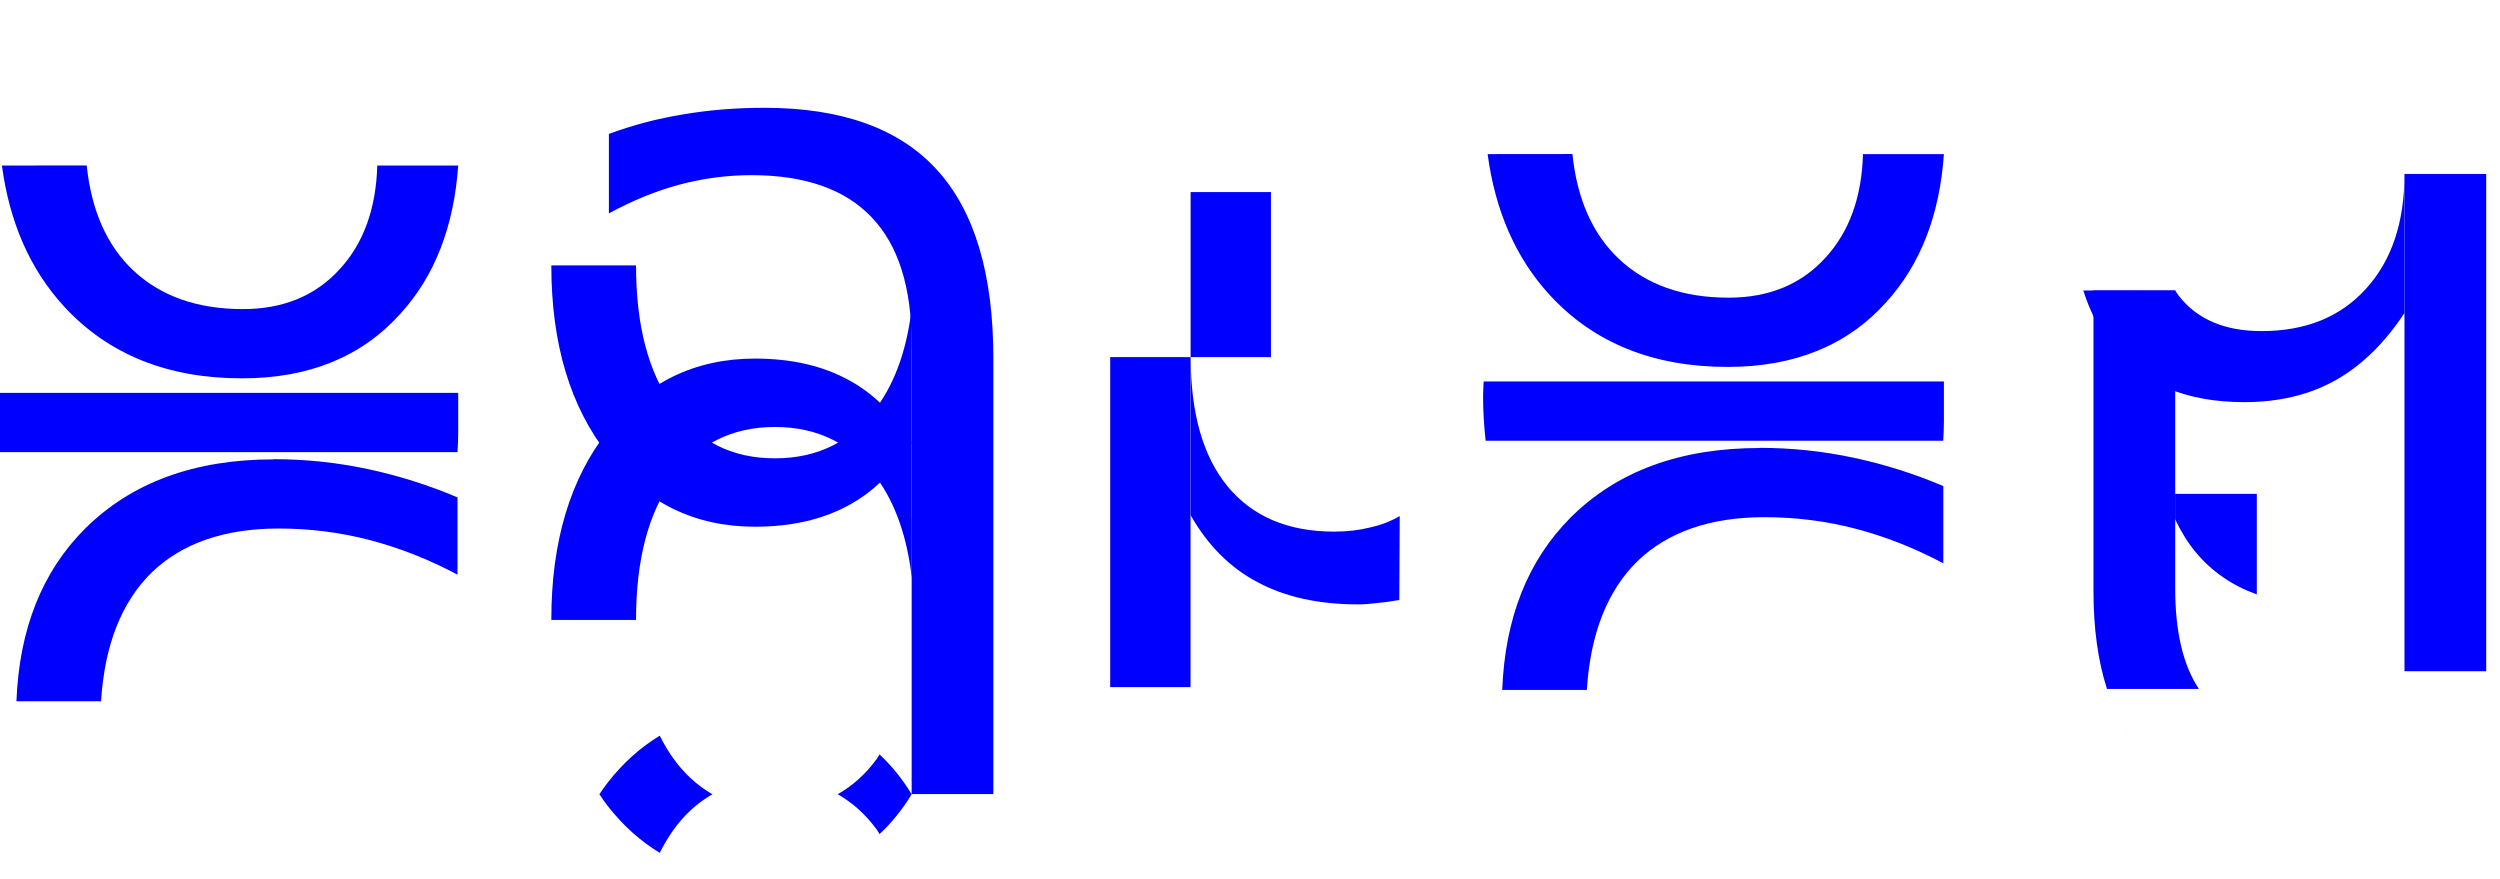
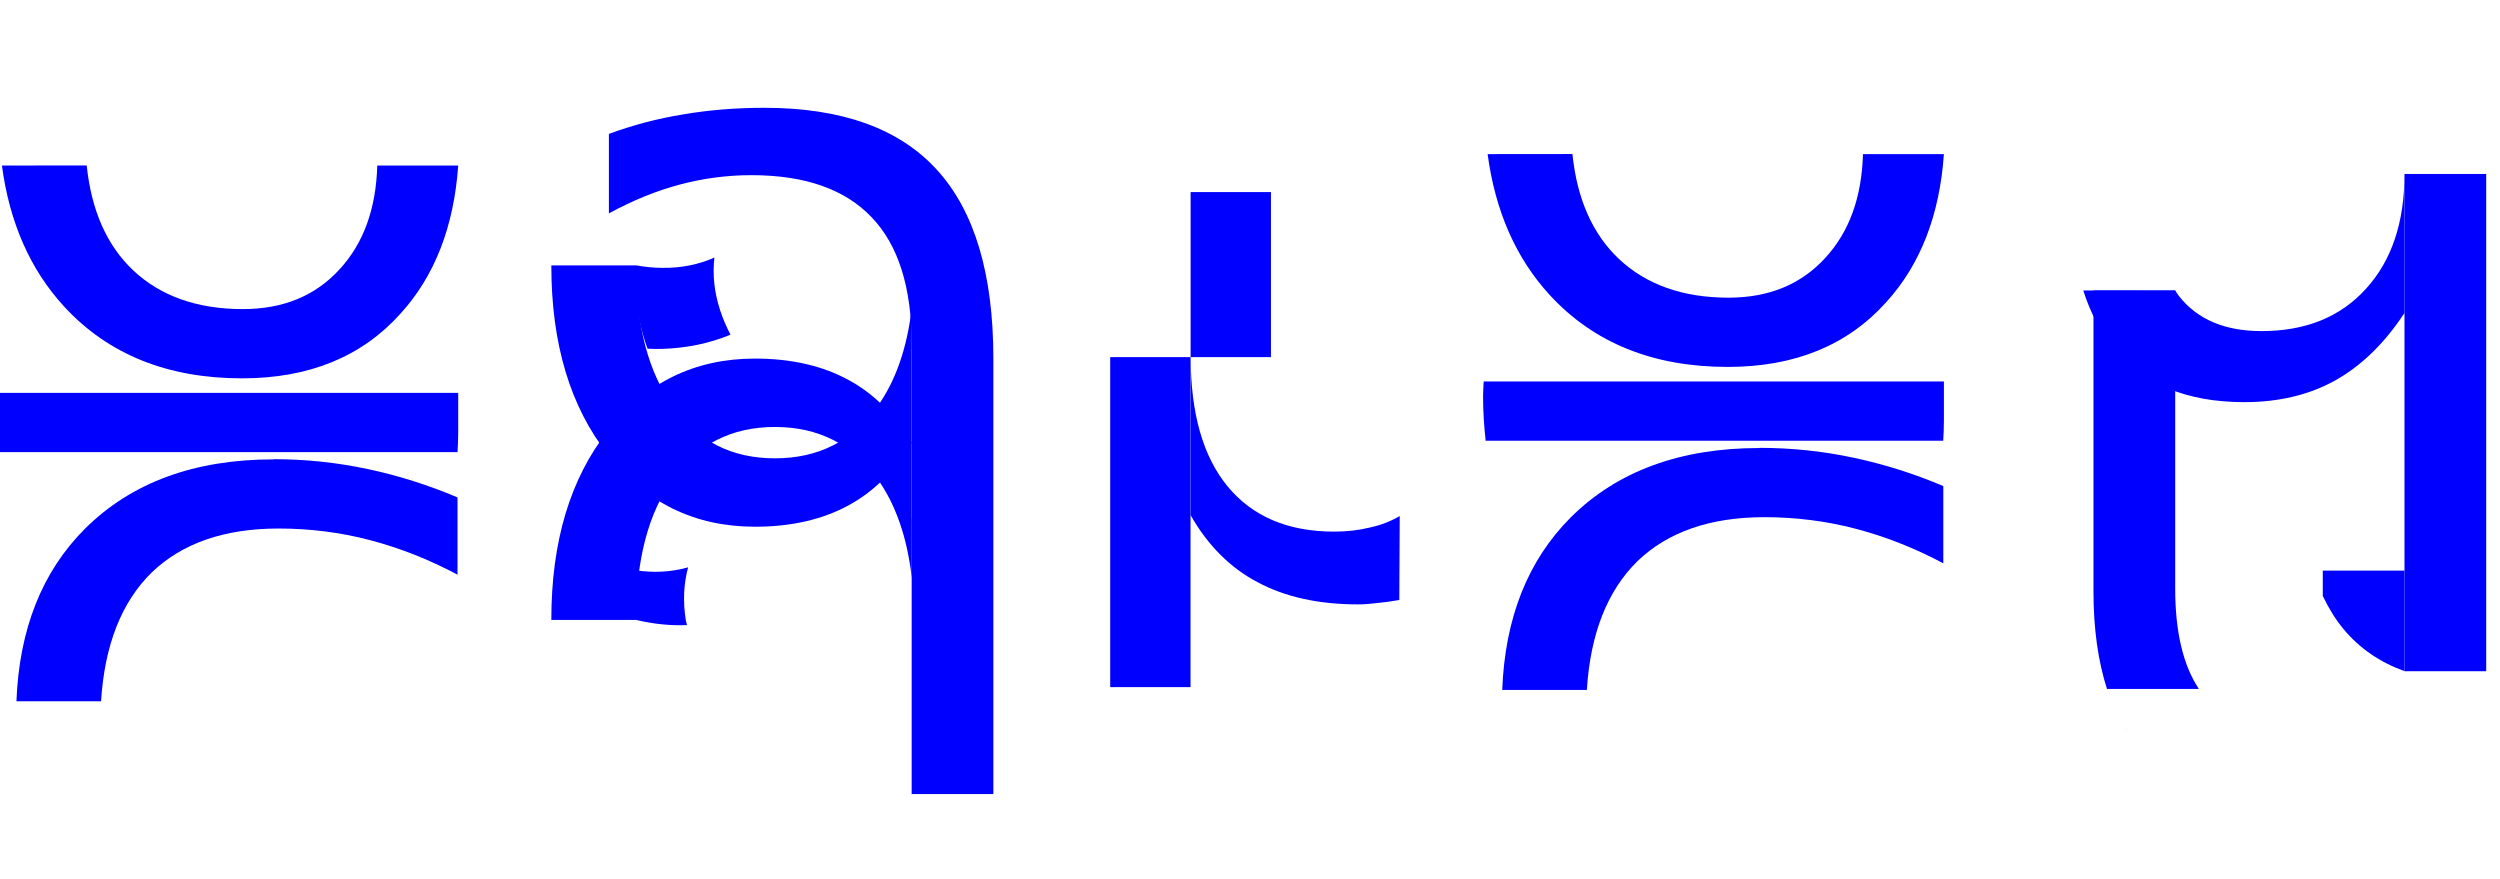
<svg xmlns="http://www.w3.org/2000/svg" width="29.099mm" height="10.229mm" viewBox="0 0 29.099 10.229" version="1.1" id="svg2670">
  <defs id="defs2664" />
  <g id="layer1" transform="translate(-51.9887,-90.15723)">
    <path style="font-style:normal;font-weight:normal;font-size:10.583px;line-height:1.25;font-family:sans-serif;letter-spacing:0px;word-spacing:0px;fill:#0000ff;fill-opacity:1;stroke:none;stroke-width:0.265" d="m 60.885,91.412 c -0.334,0 -0.649,0.026 -0.946,0.077 -0.296,0.048 -0.584,0.124 -0.863,0.227 v 0.925 c 0.279,-0.152 0.555,-0.264 0.827,-0.336 0.272,-0.072 0.549,-0.109 0.832,-0.109 0.624,0 1.09,0.164 1.4,0.491 0.31,0.324 0.465,0.815 0.465,1.473 v 0.063 h 0.003 v 1.963 h -0.003 v 0.388 1.948 0.878 h 0.951 v -5.069 c 0,-0.985 -0.219,-1.717 -0.656,-2.196 -0.438,-0.482 -1.108,-0.723 -2.01,-0.723 z" id="path846-7" />
    <path style="font-style:normal;font-weight:normal;font-size:10.583px;line-height:1.25;font-family:sans-serif;letter-spacing:0px;word-spacing:0px;fill:#0000ff;fill-opacity:1;stroke:none;stroke-width:0.265" d="m 59.392,97.373 c -10e-7,-0.001 0,-0.002 0,-0.004 0,-0.699 0.145,-1.247 0.434,-1.643 0.286,-0.4 0.68,-0.599 1.183,-0.599 0.503,0 0.899,0.2 1.189,0.599 0.215,0.298 0.349,0.683 0.403,1.153 v -1.57 c -0.196,-0.323 -0.437,-0.566 -0.728,-0.725 -0.307,-0.169 -0.672,-0.253 -1.096,-0.253 -0.703,0 -1.273,0.279 -1.71,0.837 -0.441,0.558 -0.661,1.292 -0.661,2.201 0,0.001 -10e-7,0.002 0,0.004 z" id="path838-3-5-9" />
    <path style="font-style:normal;font-weight:normal;font-size:10.583px;line-height:1.25;font-family:sans-serif;letter-spacing:0px;word-spacing:0px;fill:#0000ff;fill-opacity:1;stroke:none;stroke-width:0.265" d="m 59.392,93.246 c -10e-7,0.001 0,0.002 0,0.004 0,0.699 0.145,1.247 0.434,1.643 0.286,0.4 0.68,0.599 1.183,0.599 0.503,0 0.899,-0.2 1.189,-0.599 0.215,-0.298 0.349,-0.683 0.403,-1.153 v 1.57 c -0.196,0.323 -0.437,0.566 -0.728,0.725 -0.307,0.169 -0.672,0.253 -1.096,0.253 -0.703,0 -1.273,-0.279 -1.71,-0.837 -0.441,-0.558 -0.661,-1.292 -0.661,-2.201 0,-0.001 -10e-7,-0.002 0,-0.004 z" id="path838-3-5-9-3" />
-     <path style="font-style:normal;font-weight:normal;font-size:10.583px;line-height:1.25;font-family:sans-serif;letter-spacing:0px;word-spacing:0px;fill:#0000ff;fill-opacity:1;stroke:none;stroke-width:0.265" d="m 59.668,98.72 c -0.222,0.135 -0.423,0.313 -0.602,0.541 -0.036,0.045 -0.068,0.093 -0.101,0.141 0.033,0.048 0.065,0.096 0.101,0.141 0.178,0.227 0.379,0.406 0.602,0.541 0.047,-0.094 0.099,-0.183 0.158,-0.265 0.129,-0.181 0.282,-0.318 0.455,-0.417 -0.173,-0.099 -0.326,-0.237 -0.455,-0.417 -0.059,-0.081 -0.111,-0.171 -0.158,-0.265 z m 2.558,0.218 c -0.01,0.015 -0.018,0.032 -0.028,0.047 -0.131,0.181 -0.285,0.318 -0.459,0.417 0.174,0.099 0.328,0.236 0.459,0.417 0.011,0.015 0.018,0.032 0.028,0.047 0.139,-0.13 0.265,-0.283 0.374,-0.464 -0.11,-0.181 -0.235,-0.334 -0.374,-0.464 z" id="path838-3-5-9-0" />
+     <path style="font-style:normal;font-weight:normal;font-size:10.583px;line-height:1.25;font-family:sans-serif;letter-spacing:0px;word-spacing:0px;fill:#0000ff;fill-opacity:1;stroke:none;stroke-width:0.265" d="m 59.392,93.246 c -0.023,0.259 0.002,0.527 0.08,0.805 0.015,0.056 0.035,0.11 0.054,0.165 0.058,0.002 0.116,0.004 0.173,0.002 0.289,-0.009 0.552,-0.066 0.792,-0.165 -0.048,-0.094 -0.089,-0.188 -0.12,-0.284 -0.069,-0.211 -0.09,-0.415 -0.067,-0.614 -0.182,0.081 -0.384,0.123 -0.606,0.12 -0.101,-2e-4 -0.203,-0.011 -0.307,-0.029 z" id="path831" />
+     <path style="font-style:normal;font-weight:normal;font-size:10.583px;line-height:1.25;font-family:sans-serif;letter-spacing:0px;word-spacing:0px;fill:#0000ff;fill-opacity:1;stroke:none;stroke-width:0.265" d="m 59.985,97.434 c -0.004,-0.018 -0.01,-0.036 -0.013,-0.053 -0.036,-0.22 -0.026,-0.426 0.026,-0.62 -0.193,0.054 -0.399,0.067 -0.619,0.033 -0.018,-0.003 -0.036,-0.009 -0.053,-0.013 -0.005,0.19 0.015,0.387 0.067,0.592 0.206,0.049 0.403,0.068 0.593,0.06 z" id="path838-3-5-9-0" />
    <path style="font-style:normal;font-weight:normal;font-size:10.583px;line-height:1.25;font-family:sans-serif;letter-spacing:0px;word-spacing:0px;fill:#0000ff;fill-opacity:1;stroke:none;stroke-width:0.265" d="m 65.847,94.314 v 1.84 c 0.2,0.351 0.46,0.612 0.78,0.78 0.32,0.172 0.71,0.258 1.168,0.258 0.065,0 0.138,-0.005 0.217,-0.015 0.079,-0.007 0.167,-0.019 0.264,-0.036 l 0.005,-0.977 c -0.107,0.062 -0.224,0.107 -0.351,0.134 -0.124,0.031 -0.262,0.047 -0.413,0.047 -0.537,0 -0.951,-0.176 -1.24,-0.527 -0.286,-0.348 -0.429,-0.849 -0.429,-1.504 z" id="path848-2-9" />
    <path style="font-style:normal;font-weight:normal;font-size:10.583px;line-height:1.25;font-family:sans-serif;letter-spacing:0px;word-spacing:0px;fill:#0000ff;fill-opacity:1;stroke:none;stroke-width:0.265" d="m 64.911,94.314 v 3.841 h 0.935 v -3.841 z" id="path838-6-7-1" />
    <path style="font-style:normal;font-weight:normal;font-size:10.583px;line-height:1.25;font-family:sans-serif;letter-spacing:0px;word-spacing:0px;fill:#0000ff;fill-opacity:1;stroke:none;stroke-width:0.265" d="m 65.847,92.393 v 1.921 h 0.935 v -1.921 z" id="path838-6-5-6-2" />
    <path style="font-style:normal;font-weight:normal;font-size:10.583px;line-height:1.25;font-family:sans-serif;letter-spacing:0px;word-spacing:0px;fill:#0000ff;fill-opacity:1;stroke:none;stroke-width:0.265" d="m 51.965,94.73 c -0.002,0.057 -0.007,0.112 -0.007,0.171 0,0.181 0.012,0.353 0.03,0.519 h 5.326 c 0.004,-0.074 0.008,-0.148 0.008,-0.225 v -0.465 h -4.372 z" id="path844-2" />
    <path style="font-style:normal;font-weight:normal;font-size:10.583px;line-height:1.25;font-family:sans-serif;letter-spacing:0px;word-spacing:0px;fill:#0000ff;fill-opacity:1;stroke:none;stroke-width:0.265" d="m 55.175,95.504 c -0.923,0 -1.655,0.269 -2.196,0.806 -0.503,0.503 -0.767,1.175 -0.799,2.01 h 0.985 c 0.041,-0.655 0.238,-1.154 0.589,-1.499 0.355,-0.341 0.847,-0.512 1.478,-0.512 0.365,0 0.718,0.045 1.059,0.134 0.345,0.09 0.686,0.224 1.023,0.403 v -0.899 c -0.341,-0.145 -0.691,-0.255 -1.049,-0.331 -0.358,-0.076 -0.722,-0.114 -1.09,-0.114 z" id="path844-6" />
    <path style="font-style:normal;font-weight:normal;font-size:10.583px;line-height:1.25;font-family:sans-serif;letter-spacing:0px;word-spacing:0px;fill:#0000ff;fill-opacity:1;stroke:none;stroke-width:0.265" d="m 52.011,92.084 c 0.089,0.664 0.329,1.211 0.723,1.64 0.513,0.558 1.204,0.837 2.072,0.837 0.779,0 1.394,-0.251 1.845,-0.754 0.397,-0.436 0.621,-1.011 0.671,-1.723 h -0.942 c -0.014,0.501 -0.159,0.904 -0.437,1.206 -0.282,0.31 -0.658,0.465 -1.127,0.465 -0.531,0 -0.956,-0.15 -1.276,-0.45 -0.308,-0.291 -0.488,-0.699 -0.542,-1.222 z" id="path844-1" />
    <path style="font-style:normal;font-weight:normal;font-size:10.583px;line-height:1.25;font-family:sans-serif;letter-spacing:0px;word-spacing:0px;fill:#0000ff;fill-opacity:1;stroke:none;stroke-width:0.265" d="m 69.258,94.597 c -0.002,0.057 -0.007,0.112 -0.007,0.171 0,0.181 0.012,0.353 0.03,0.519 h 5.326 c 0.004,-0.074 0.008,-0.148 0.008,-0.225 v -0.465 h -4.372 z" id="path844-2-2" />
    <path style="font-style:normal;font-weight:normal;font-size:10.583px;line-height:1.25;font-family:sans-serif;letter-spacing:0px;word-spacing:0px;fill:#0000ff;fill-opacity:1;stroke:none;stroke-width:0.265" d="m 72.469,95.372 c -0.923,0 -1.655,0.269 -2.196,0.806 -0.503,0.503 -0.767,1.175 -0.799,2.01 h 0.985 c 0.041,-0.655 0.238,-1.154 0.589,-1.499 0.355,-0.341 0.847,-0.512 1.478,-0.512 0.365,0 0.718,0.045 1.059,0.134 0.345,0.09 0.686,0.224 1.023,0.403 v -0.899 c -0.341,-0.145 -0.691,-0.255 -1.049,-0.331 -0.358,-0.076 -0.722,-0.114 -1.09,-0.114 z" id="path844-6-2" />
    <path style="font-style:normal;font-weight:normal;font-size:10.583px;line-height:1.25;font-family:sans-serif;letter-spacing:0px;word-spacing:0px;fill:#0000ff;fill-opacity:1;stroke:none;stroke-width:0.265" d="m 69.304,91.951 c 0.089,0.664 0.329,1.211 0.723,1.64 0.513,0.558 1.204,0.837 2.072,0.837 0.779,0 1.394,-0.251 1.845,-0.754 0.397,-0.436 0.621,-1.011 0.671,-1.723 h -0.942 c -0.014,0.501 -0.159,0.904 -0.437,1.206 -0.282,0.31 -0.658,0.465 -1.127,0.465 -0.531,0 -0.956,-0.15 -1.276,-0.45 -0.308,-0.291 -0.488,-0.699 -0.542,-1.222 z" id="path844-1-8" />
    <path style="font-style:normal;font-weight:normal;font-size:10.583px;line-height:1.25;font-family:sans-serif;letter-spacing:0px;word-spacing:0px;fill:#0000ff;fill-opacity:1;stroke:none;stroke-width:0.265" d="M 79.976,97.97 V 97.081 95.464 92.182 h 0.951 v 5.788 z" id="path842-5-9" />
    <path style="font-style:normal;font-weight:normal;font-size:10.583px;line-height:1.25;font-family:sans-serif;letter-spacing:0px;word-spacing:0px;fill:#0000ff;fill-opacity:1;stroke:none;stroke-width:0.265" d="m 79.976,92.182 c 0,0.565 -0.15,1.011 -0.45,1.338 -0.296,0.327 -0.701,0.491 -1.214,0.491 -0.427,0 -0.748,-0.136 -0.961,-0.408 -0.016,-0.02 -0.03,-0.043 -0.044,-0.065 h -1.07 c 0.085,0.265 0.204,0.493 0.36,0.68 0.345,0.413 0.849,0.62 1.514,0.62 0.403,0 0.756,-0.084 1.059,-0.253 0.307,-0.172 0.575,-0.434 0.806,-0.785 z" id="path842-3-2" />
    <path style="font-style:normal;font-weight:normal;font-size:10.583px;line-height:1.25;font-family:sans-serif;letter-spacing:0px;word-spacing:0px;fill:#0000ff;fill-opacity:1;stroke:none;stroke-width:0.265" d="m 76.356,93.538 v 3.504 c 0,0.436 0.054,0.813 0.157,1.134 h 1.07 c -0.183,-0.274 -0.276,-0.663 -0.276,-1.17 v -3.467 z m 0.158,4.64 c 0.021,0.065 0.044,0.128 0.069,0.188 -0.025,-0.06 -0.048,-0.123 -0.069,-0.188 z m 0.073,0.197 c 0.024,0.057 0.049,0.112 0.077,0.165 -0.028,-0.053 -0.053,-0.108 -0.077,-0.165 z m 0.106,0.216 c 0.021,0.037 0.042,0.075 0.065,0.111 -0.023,-0.035 -0.044,-0.073 -0.065,-0.111 z" id="path842-3-2-3" />
-     <path style="font-style:normal;font-weight:normal;font-size:10.583px;line-height:1.25;font-family:sans-serif;letter-spacing:0px;word-spacing:0px;fill:#0000ff;fill-opacity:1;stroke:none;stroke-width:0.265" d="m 77.306,95.906 v 0.295 c 0.068,0.142 0.147,0.272 0.241,0.385 0.188,0.226 0.426,0.388 0.71,0.49 v -1.17 z" id="path842-3-2-5" />
+     <path style="font-style:normal;font-weight:normal;font-size:10.583px;line-height:1.25;font-family:sans-serif;letter-spacing:0px;word-spacing:0px;fill:#0000ff;fill-opacity:1;stroke:none;stroke-width:0.265" d="m 79.025,96.799 v 0.295 c 0.068,0.142 0.147,0.272 0.241,0.385 0.188,0.226 0.426,0.388 0.71,0.49 v -1.17 z" id="path842-3-2-5" />
  </g>
</svg>
